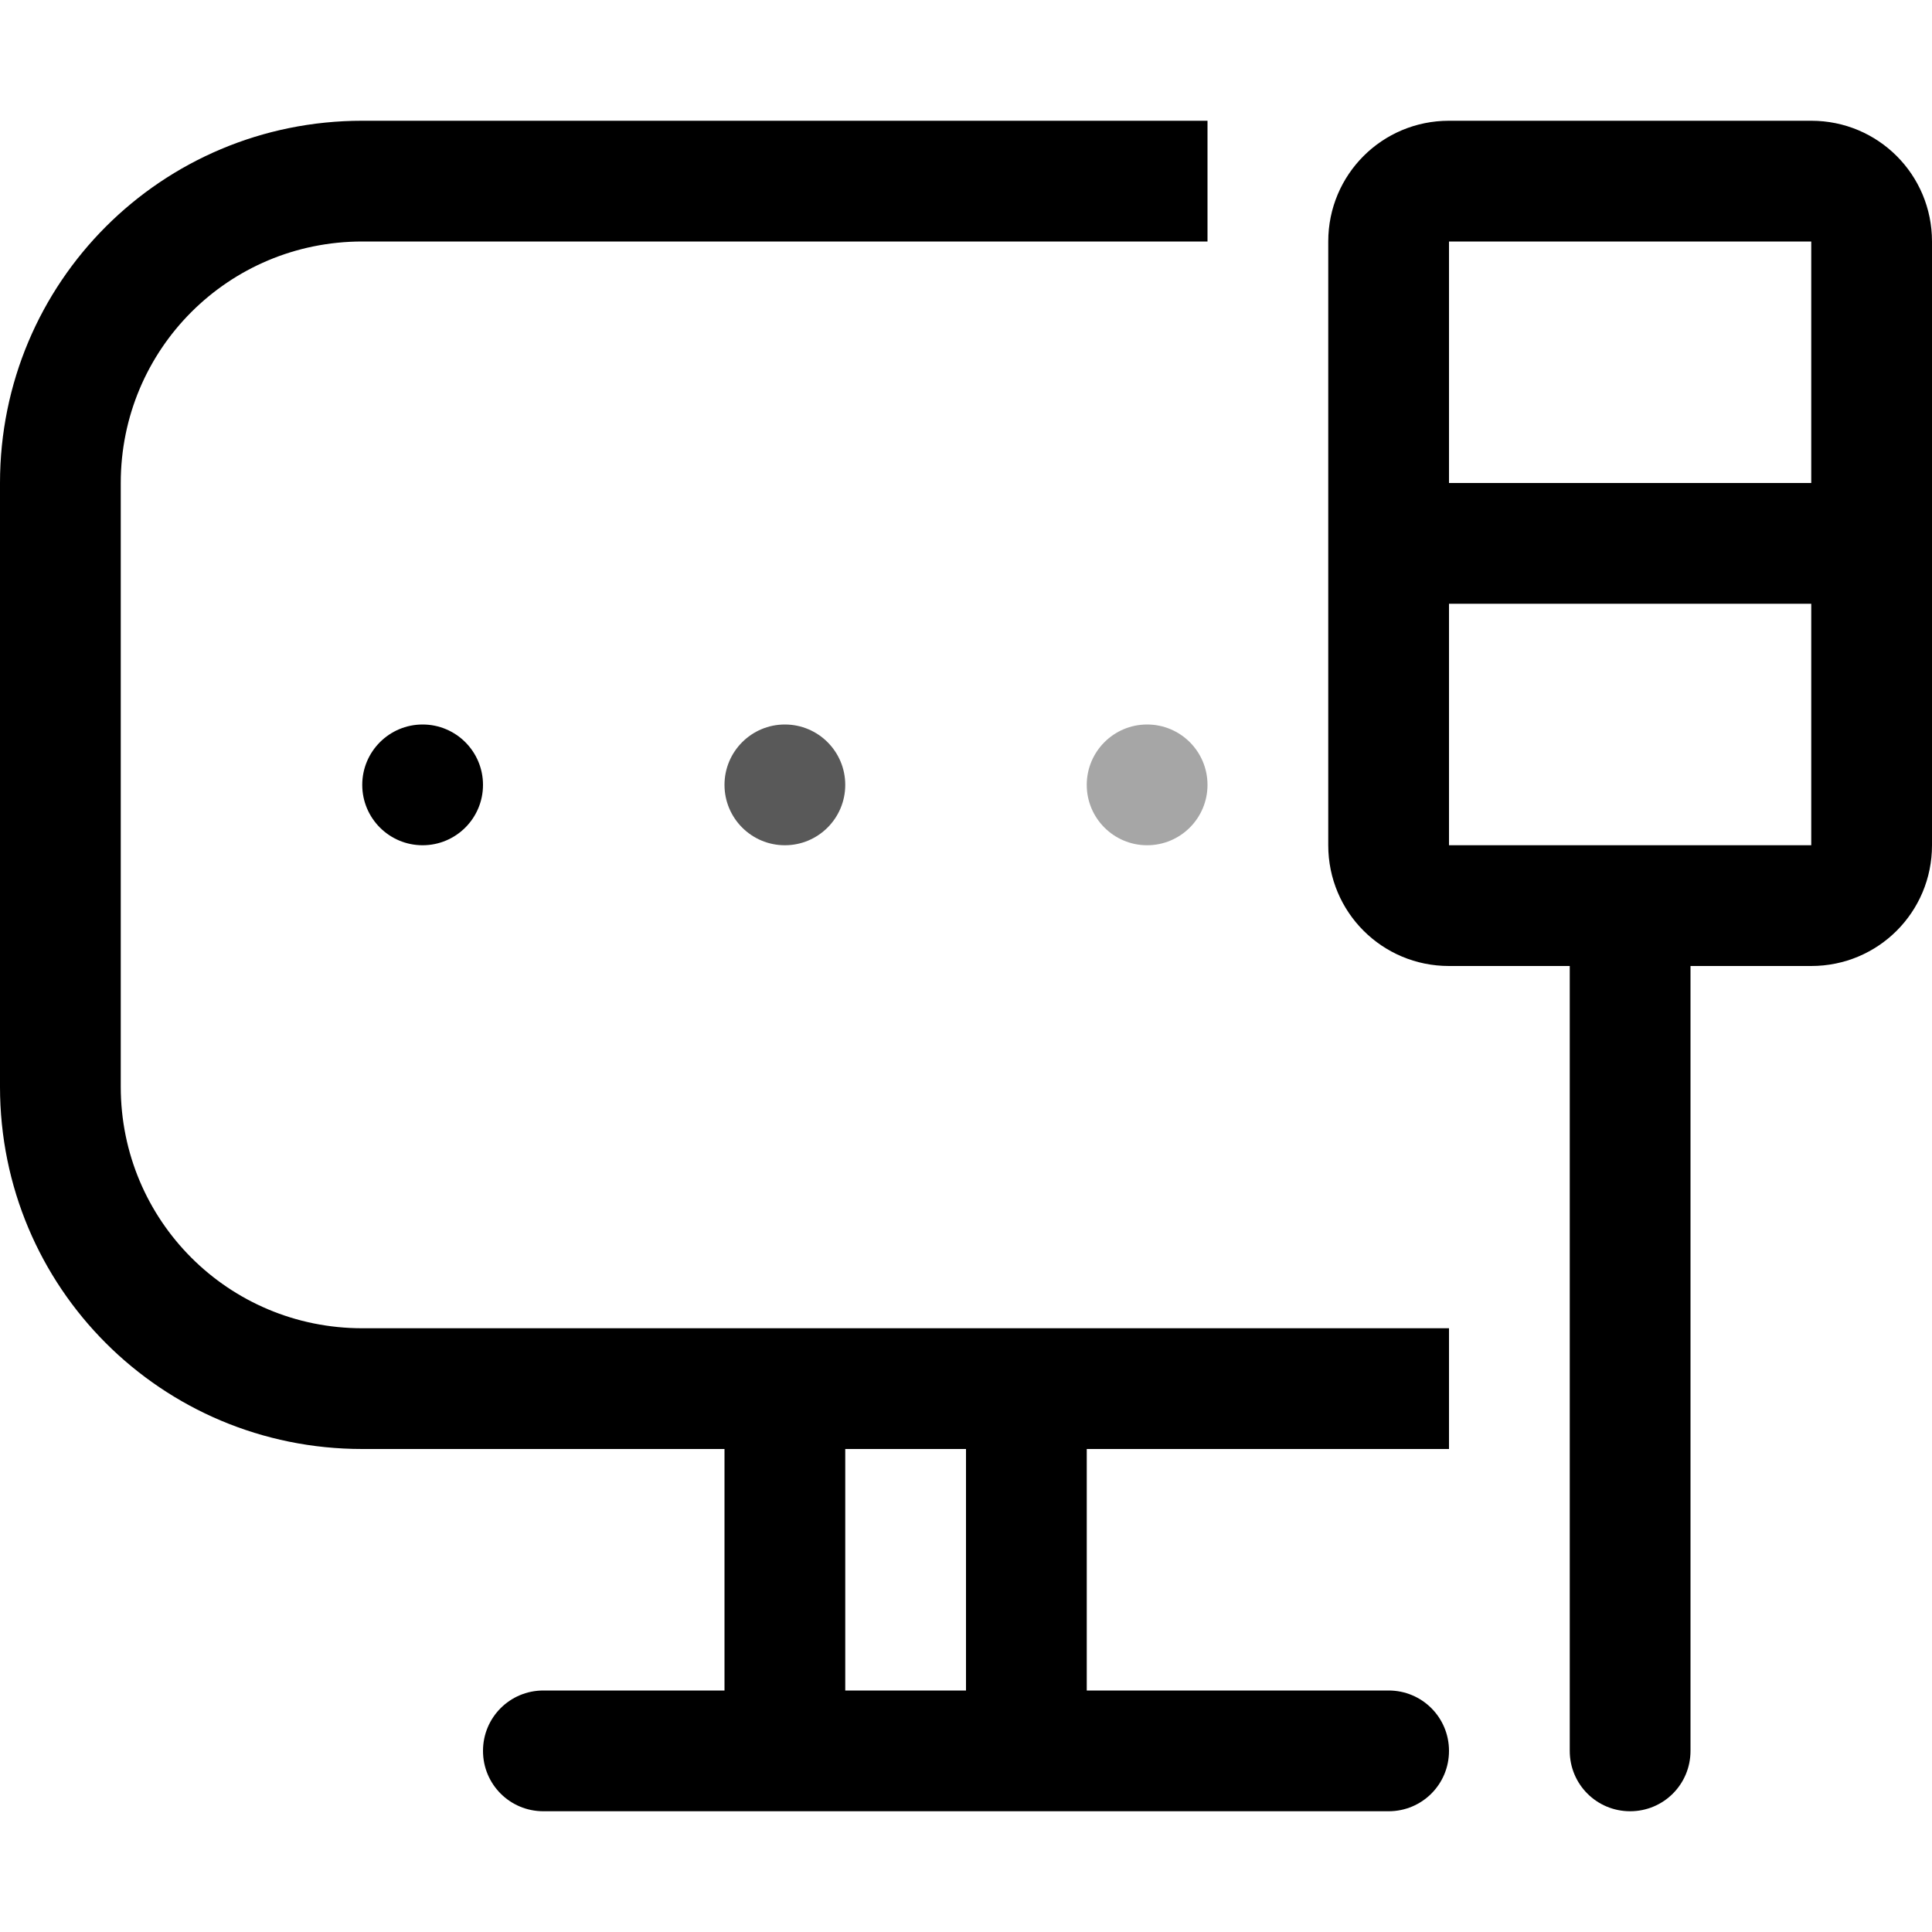
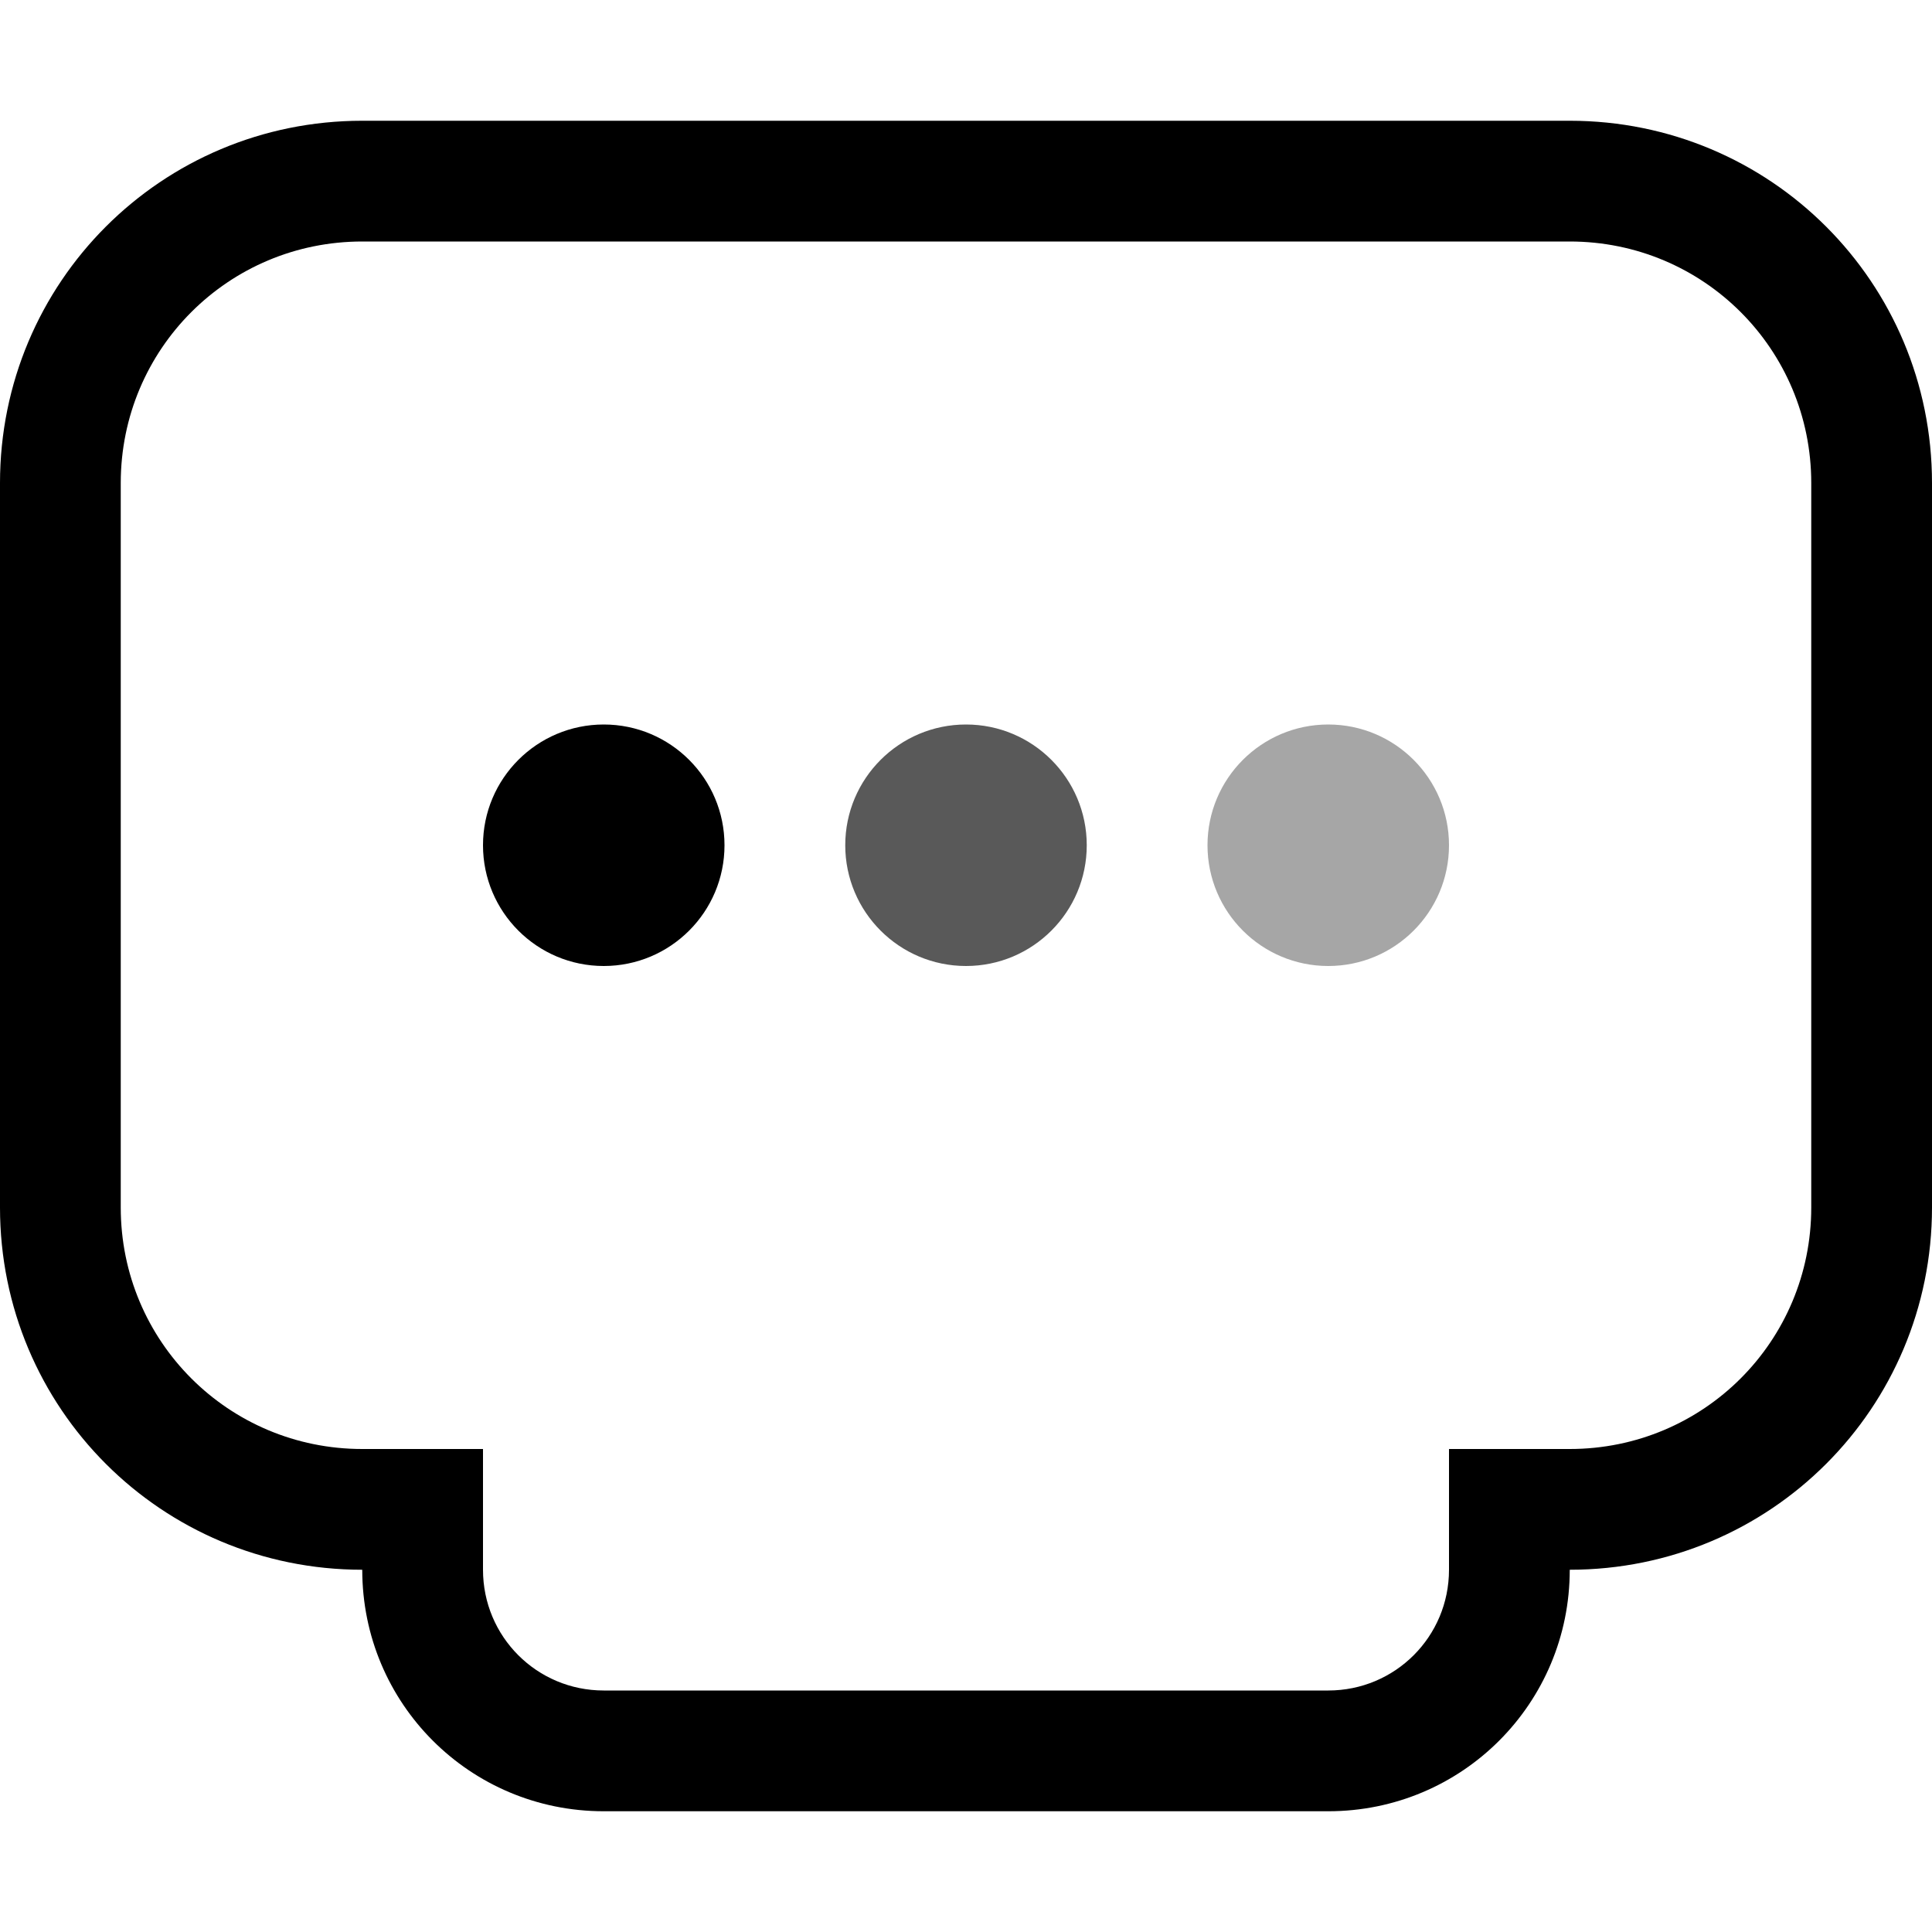
<svg xmlns="http://www.w3.org/2000/svg" width="16" height="16" version="1.1">
-   <path d="m3 1c-1.662 0-3 1.338-3 3v5c0 1.662 1.338 3 3 3h3v2h-1.5c-0.277 0-0.5 0.223-0.5 0.5s0.223 0.5 0.5 0.5h7c0.277 0 0.5-0.223 0.5-0.5s-0.223-0.5-0.5-0.5h-2.5v-2h3v-1h-9c-1.108 0-2-0.892-2-2v-5c0-1.108 0.892-2 2-2h7v-1zm9 0c-0.554 0-1 0.446-1 1v5c0 0.554 0.446 1 1 1h1v6.5c0 0.277 0.223 0.5 0.5 0.5s0.5-0.223 0.5-0.5v-6.5h1c0.554 0 1-0.446 1-1v-5c0-0.554-0.446-1-1-1zm0 1h3v2h-3zm0 3h3v2h-3zm-5 7h1v2h-1z" fill="currentColor" />
-   <circle cx="3.5" cy="6.5" r=".5" fill="currentColor" />
-   <circle cx="6.5" cy="6.5" r=".5" fill="currentColor" opacity=".65" />
-   <circle cx="9.5" cy="6.5" r=".5" fill="currentColor" opacity=".35" />
+   <g transform="translate(0 2)" fill="currentColor" stroke-width="1.5">
+     <g transform="matrix(.43738 0 0 .5 -145.4 -266.68)">
+       <g transform="matrix(0,-1.0825,-1.0825,0,1464.7,557.15)" fill="currentColor" stroke-width="1.5" />
+     </g>
+     <g transform="matrix(-.43738 0 0 -.5 161.4 278.68)">
+       <g transform="matrix(0,-1.0825,-1.0825,0,1464.7,557.15)" fill="currentColor" stroke-width="1.5" />
+     </g>
+   </g>
+   <path d="m3 1c-1.662 0-3 1.338-3 3v6c0 1.662 1.338 3 3 3 0 1.108 0.892 2 2 2h6c1.108 0 2-0.892 2-2 1.662 0 3-1.338 3-3v-6c0-1.662-1.338-3-3-3zm0 1h10c1.108 0 2 0.892 2 2v6c0 1.108-0.892 2-2 2h-1v1c0 0.554-0.446 1-1 1h-6c-0.554 0-1-0.446-1-1v-1h-1c-1.108 0-2-0.892-2-2v-6c0-1.108 0.892-2 2-2z" fill="currentColor" />
+   <circle cx="5" cy="7" r="1" fill="currentColor" stop-color="#000000" stroke-linecap="round" stroke-linejoin="round" stroke-width="2" style="paint-order:fill markers stroke" />
+   <circle cx="8" cy="7" r="1" fill="currentColor" opacity=".65" stop-color="#000000" stroke-linecap="round" stroke-linejoin="round" stroke-width="2" style="paint-order:fill markers stroke" />
+   <circle cx="11" cy="7" r="1" fill="currentColor" opacity=".35" stop-color="#000000" stroke-linecap="round" stroke-linejoin="round" stroke-width="2" style="paint-order:fill markers stroke" />
</svg>
